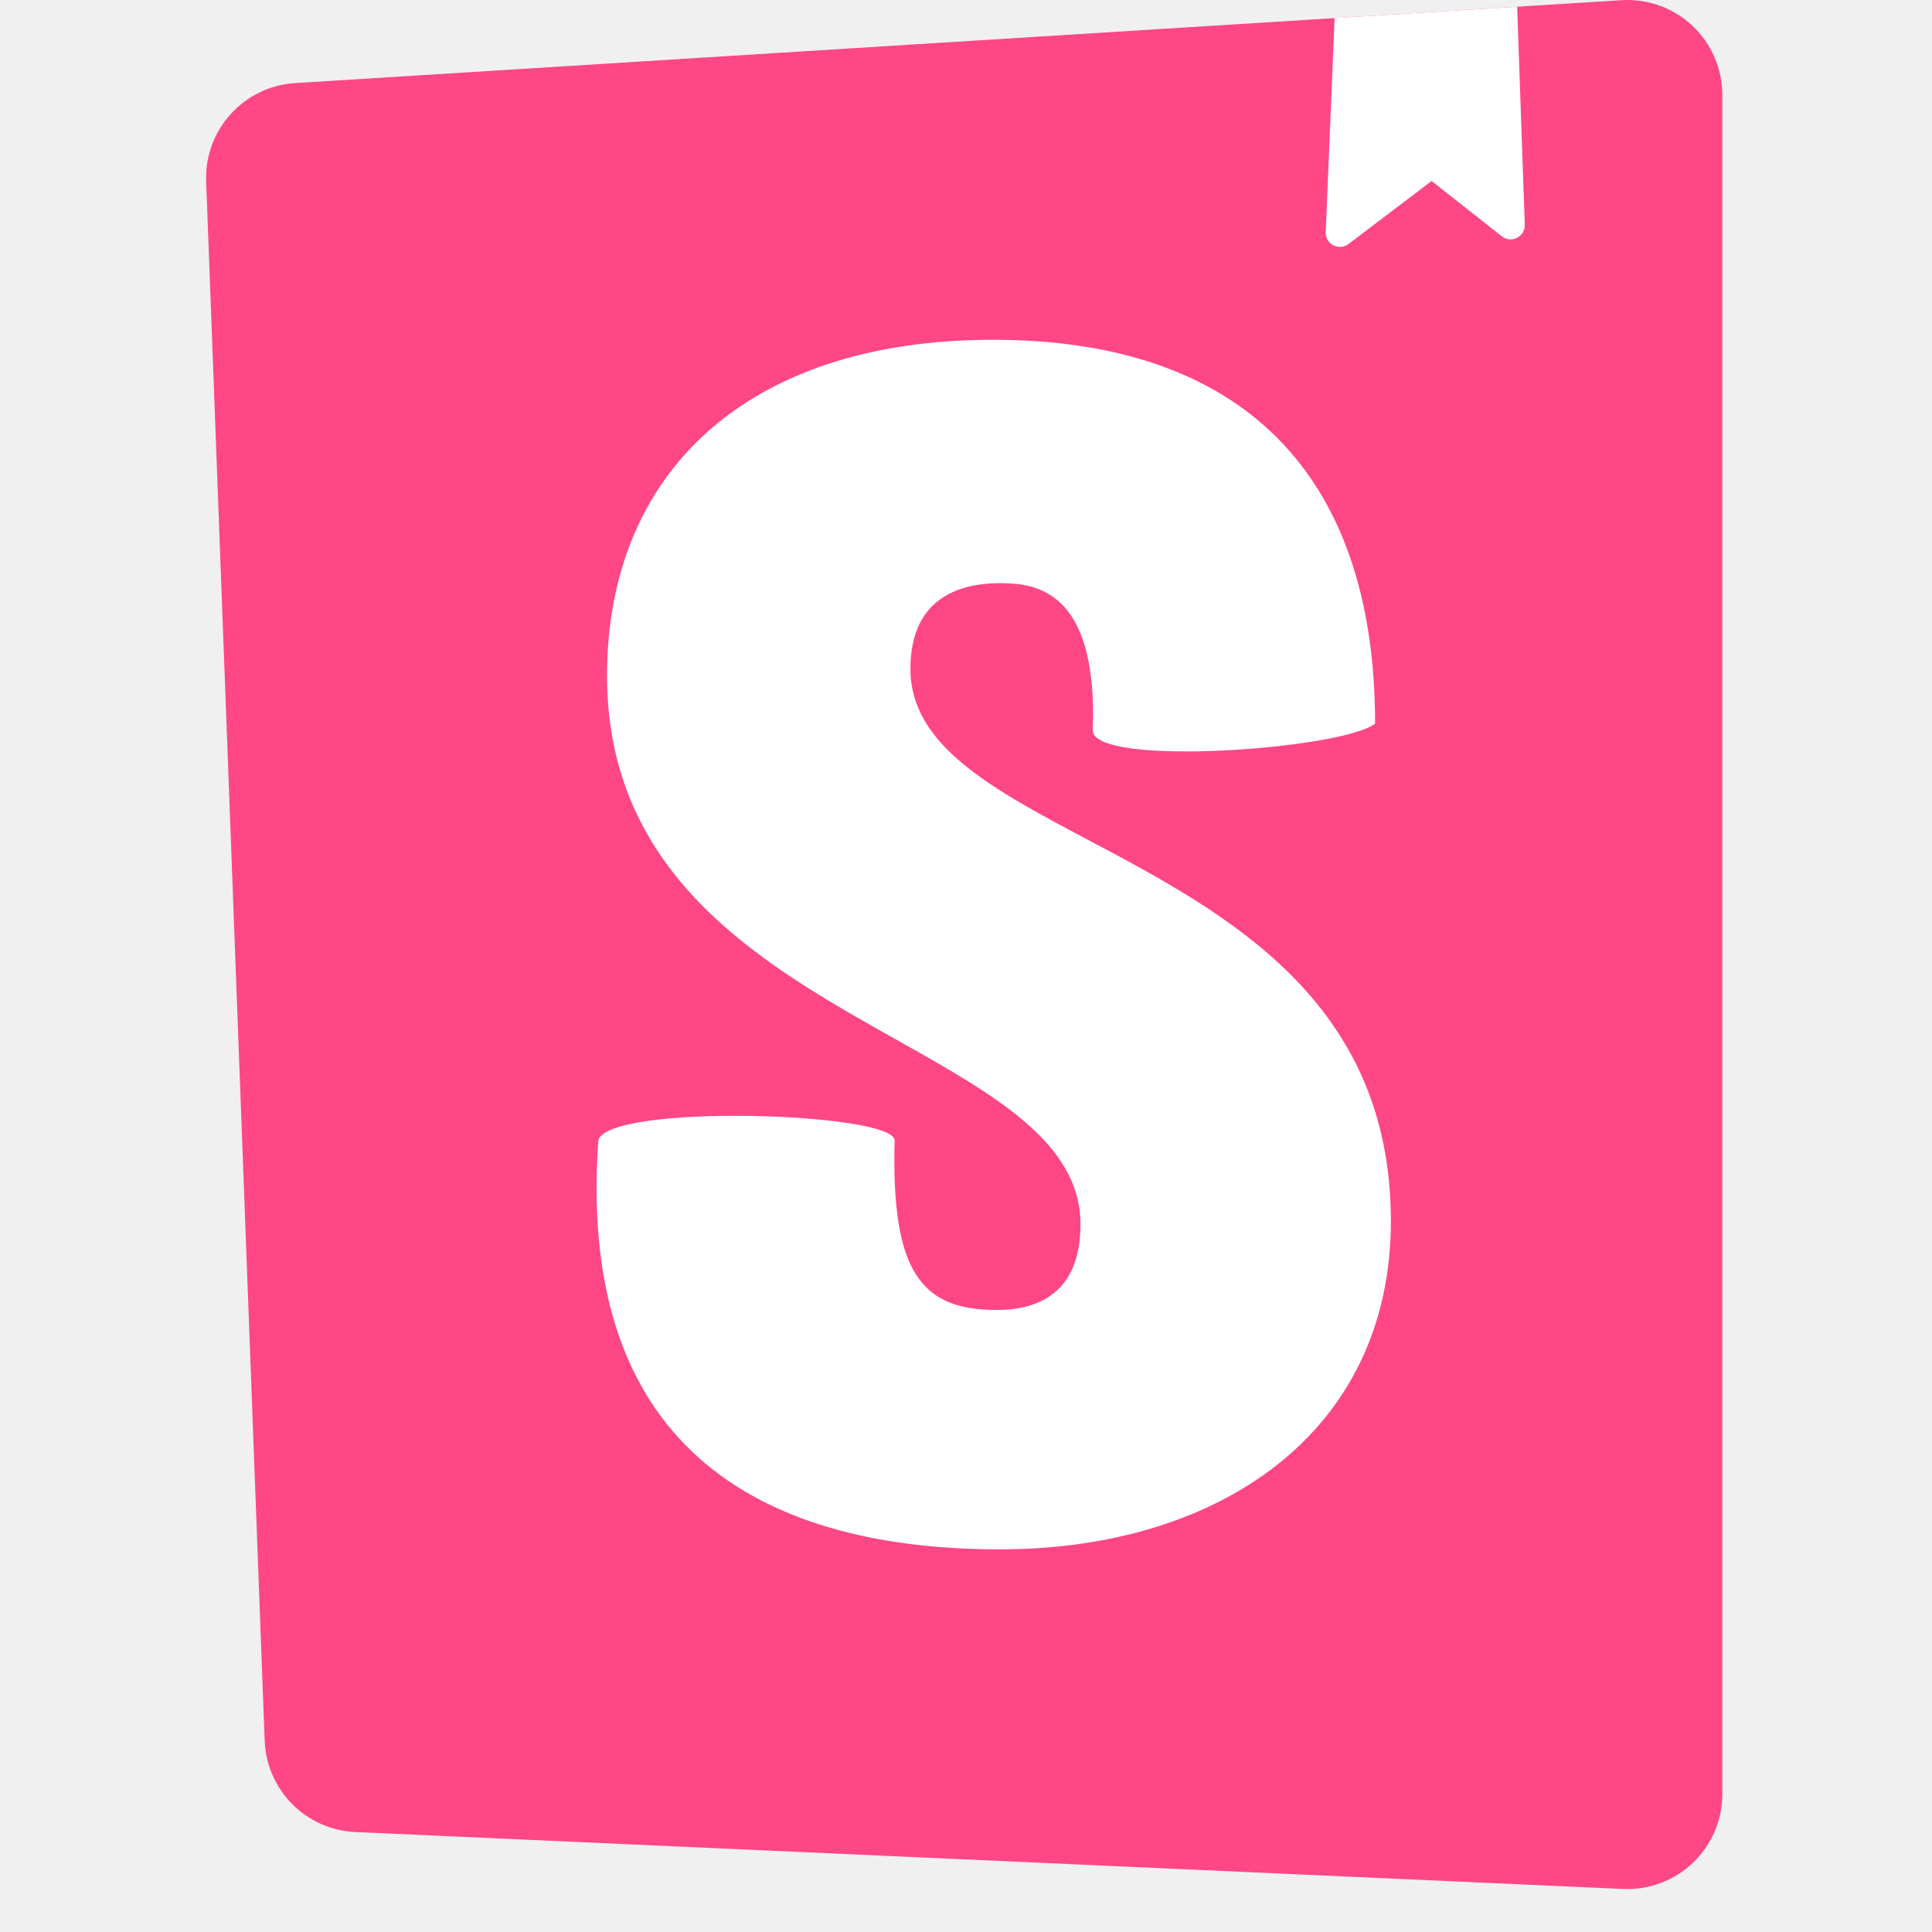
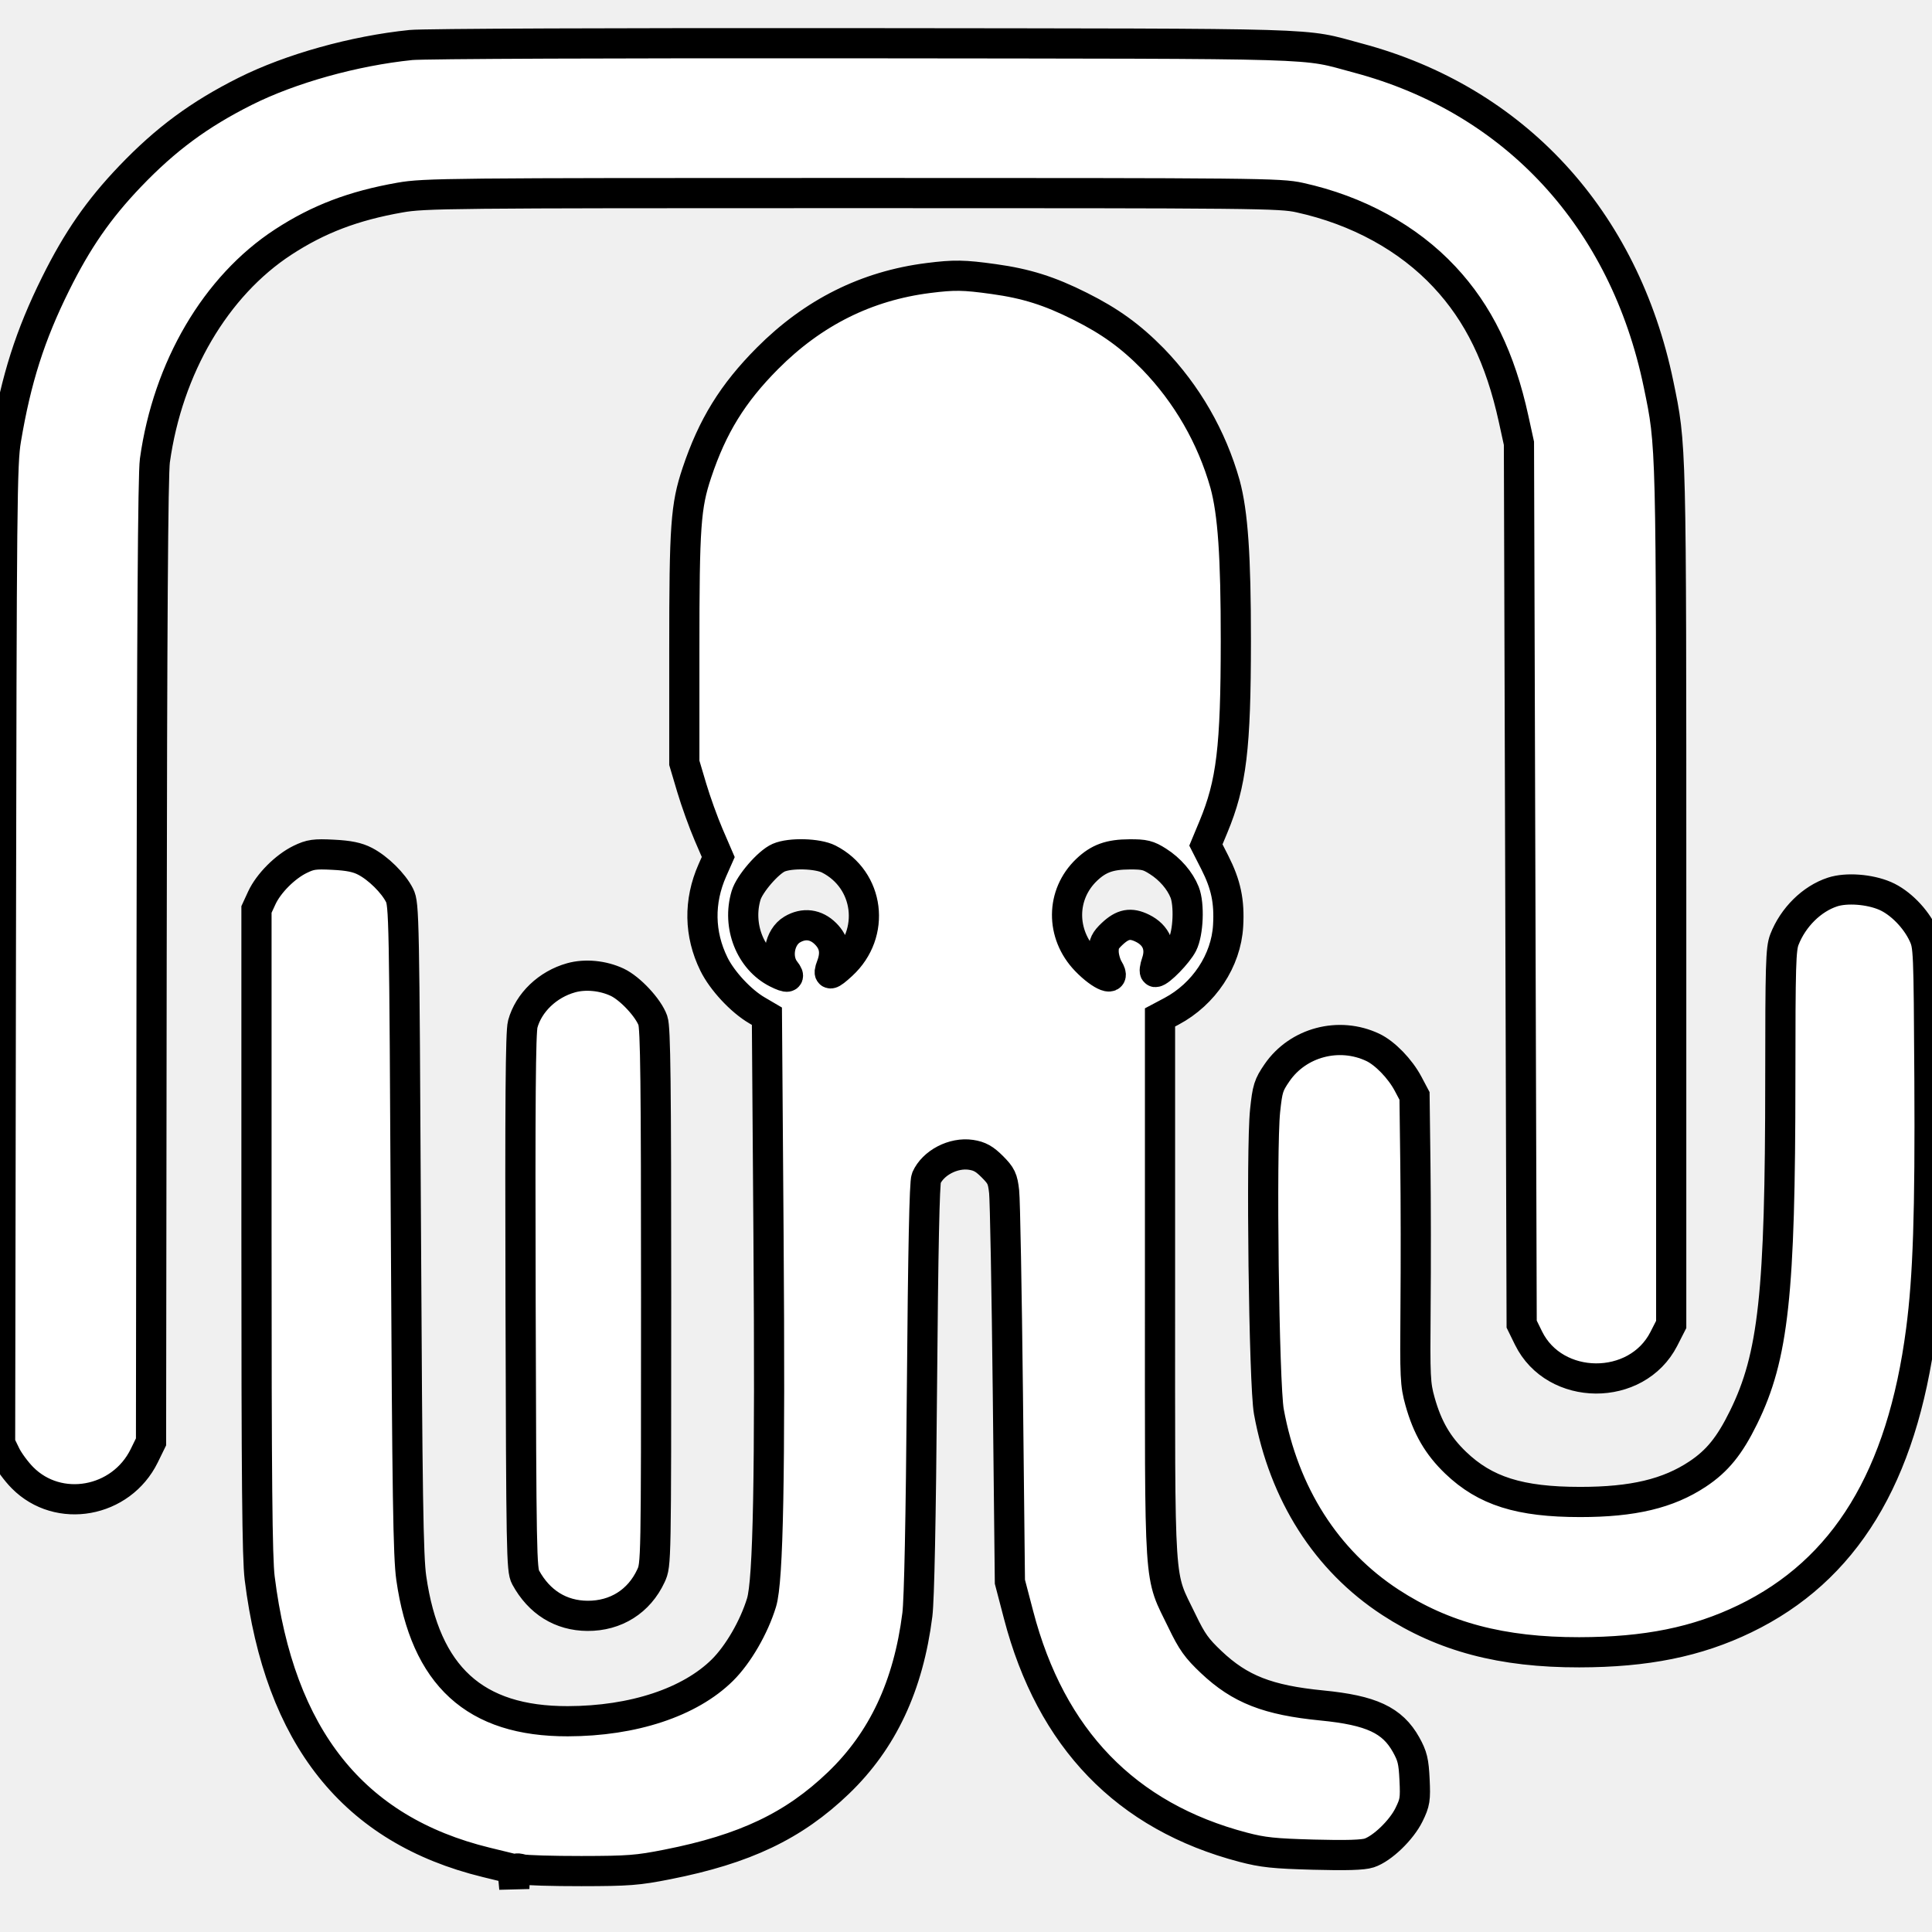
- <svg xmlns="http://www.w3.org/2000/svg" width="164" height="164" version="1.1">
-   <svg width="164" height="164" fill="none" viewBox="0 0 164 164">
-     <path fill="#FF4785" d="M22.467 147.762 17.5 15.402a8.062 8.062 0 0 1 7.553-8.35L137.637.016a8.061 8.061 0 0 1 8.565 8.047v144.23a8.063 8.063 0 0 1-8.424 8.054l-107.615-4.833a8.062 8.062 0 0 1-7.695-7.752Z" />
-     <path fill="#fff" fill-rule="evenodd" d="m128.785.57-15.495.968-.755 18.172a1.203 1.203 0 0 0 1.928 1.008l7.06-5.354 5.962 4.697a1.202 1.202 0 0 0 1.946-.987L128.785.569Zm-12.059 60.856c-2.836 2.203-23.965 3.707-23.965.57.447-11.969-4.912-12.494-7.889-12.494-2.828 0-7.59.855-7.59 7.267 0 6.534 6.96 10.223 15.13 14.553 11.607 6.15 25.654 13.594 25.654 32.326 0 17.953-14.588 27.871-33.194 27.871-19.201 0-35.981-7.769-34.086-34.702.744-3.163 25.156-2.411 25.156 0-.298 11.114 2.232 14.383 8.633 14.383 4.912 0 7.144-2.708 7.144-7.267 0-6.9-7.252-10.973-15.595-15.657C64.827 81.933 51.53 74.468 51.53 57.34c0-17.098 11.76-28.497 32.747-28.497 20.988 0 32.449 11.224 32.449 32.584Z" clip-rule="evenodd" />
-   </svg>
-   <style>@media (prefers-color-scheme:light){:root{filter:none}}</style>
+ <svg xmlns="http://www.w3.org/2000/svg" width="64" height="64">
+   <path d="M13.613 1.491c-1.882.192-3.987.78-5.491 1.534-1.523.764-2.634 1.585-3.816 2.821-1.039 1.087-1.745 2.106-2.464 3.556-.844 1.7-1.307 3.153-1.644 5.161-.132.791-.145 2.026-.169 17.053L.003 47.817l.185.38c.102.209.352.548.556.754 1.193 1.206 3.269.832 4.034-.727l.225-.46.019-15.93c.013-11.146.045-16.125.109-16.579.428-3.076 2.015-5.779 4.251-7.237 1.165-.76 2.323-1.201 3.866-1.473.807-.143 1.597-.15 14.985-.15 13.489 0 14.164.006 14.823.151 1.913.42 3.59 1.338 4.793 2.626 1.129 1.207 1.849 2.685 2.291 4.705l.177.808.045 14.589.045 14.589.227.463c.869 1.77 3.583 1.787 4.482.028l.245-.48V29.726c0-15.182.006-14.937-.418-16.992-1.132-5.483-4.767-9.428-9.961-10.811-1.914-.51-.689-.473-16.343-.491-8.227-.009-14.605.016-15.026.059zM30.751 9.21c-2.048.259-3.814 1.141-5.327 2.66-1.152 1.158-1.823 2.244-2.339 3.79-.37 1.108-.416 1.755-.416 5.859v3.751l.245.825c.135.453.388 1.156.562 1.56l.317.735-.196.443c-.454 1.029-.436 2.11.052 3.103.271.552.891 1.22 1.422 1.531l.334.196.053 7.254c.057 7.971-.008 11.44-.231 12.17-.249.814-.771 1.716-1.295 2.236-1.079 1.069-2.955 1.69-5.121 1.695-3.083.007-4.722-1.492-5.187-4.743-.101-.707-.132-2.695-.178-11.582-.054-10.356-.061-10.739-.212-11.037-.205-.405-.707-.9-1.141-1.125-.255-.132-.536-.19-1.054-.216-.616-.032-.755-.012-1.094.152-.5.243-1.049.793-1.273 1.278l-.176.382v10.647c0 8.276.024 10.837.106 11.501.656 5.272 3.103 8.343 7.505 9.418l.869.212.031.326.03.325.014-.347c.014-.337.02-.345.237-.286.123.034 1.01.06 1.97.059 1.56-.002 1.864-.025 2.849-.22 2.567-.506 4.185-1.277 5.665-2.696 1.468-1.408 2.32-3.224 2.617-5.579.062-.498.116-3.124.152-7.511.038-4.599.084-6.811.144-6.949.223-.508.896-.859 1.479-.772.286.043.447.133.707.393.297.298.344.396.392.826.031.268.086 3.285.124 6.705l.067 6.218.287 1.097c1.071 4.105 3.56 6.68 7.44 7.698.656.172 1.023.21 2.33.246 1.087.029 1.64.012 1.845-.056.43-.141 1.07-.757 1.32-1.269.197-.402.214-.51.183-1.159-.029-.609-.071-.782-.28-1.158-.455-.815-1.153-1.14-2.788-1.3-1.792-.176-2.713-.536-3.664-1.434-.484-.457-.639-.673-.97-1.36-.786-1.63-.73-.794-.73-11.023v-8.976l.379-.201c1.077-.572 1.811-1.68 1.877-2.835.047-.808-.071-1.367-.441-2.096l-.295-.58.249-.598c.6-1.446.741-2.611.743-6.166.001-2.806-.097-4.233-.358-5.193a9.785 9.785 0 0 0-2.386-4.144c-.745-.758-1.423-1.248-2.416-1.745-1.017-.51-1.783-.751-2.858-.9-.998-.139-1.309-.144-2.17-.035zm-3.296 19.248c1.345.686 1.567 2.462.438 3.503-.397.366-.48.376-.353.041.166-.434.105-.773-.192-1.07-.318-.318-.719-.37-1.106-.141-.428.253-.551.957-.237 1.357.193.245.102.272-.274.083-.877-.442-1.318-1.559-1.016-2.57.115-.383.732-1.098 1.079-1.249.385-.168 1.291-.143 1.661.046zm10.904.076c.4.253.73.636.884 1.024.16.404.121 1.342-.07 1.718-.161.314-.754.924-.9.924-.039 0-.021-.145.04-.323.167-.486-.003-.898-.466-1.127-.393-.194-.655-.145-1.01.19-.224.212-.279.324-.278.578 0 .174.072.435.161.58.271.445-.229.259-.746-.278-.845-.877-.834-2.193.026-3.009.394-.374.76-.506 1.416-.509.495-.003.623.028.943.232zm22.346 1.015c-.688.225-1.307.837-1.594 1.575-.12.308-.135.834-.136 4.633-.001 7.104-.226 9.176-1.216 11.194-.463.943-.869 1.444-1.522 1.878-.978.649-2.141.926-3.891.926-2.005 0-3.148-.361-4.129-1.303-.589-.567-.935-1.162-1.177-2.03-.158-.567-.168-.781-.148-3.128.012-1.386.01-3.526-.006-4.755l-.028-2.235-.215-.406c-.264-.496-.764-1.012-1.166-1.202-1.12-.531-2.48-.171-3.174.839-.282.411-.317.523-.395 1.26-.135 1.291-.038 9.074.125 9.967.497 2.726 1.902 4.931 4.026 6.317 1.758 1.147 3.696 1.659 6.257 1.655 2.217-.003 3.896-.343 5.482-1.109 3.319-1.603 5.209-4.696 5.842-9.563.231-1.769.3-3.884.275-8.327-.025-4.299-.029-4.397-.201-4.769-.252-.546-.772-1.074-1.268-1.288-.519-.223-1.279-.28-1.741-.129zm-41.788 2.842c-.775.217-1.404.818-1.6 1.532-.072.261-.09 2.584-.072 9.208.022 8.294.032 8.876.167 9.122.449.823 1.165 1.268 2.049 1.274.939.006 1.711-.481 2.102-1.326.172-.373.172-.374.172-9.232 0-7.118-.021-8.919-.107-9.161-.147-.418-.753-1.068-1.182-1.27-.473-.222-1.059-.279-1.529-.147z" fill="#FFF" />
+   <path d="M13.613 1.491c-1.882.192-3.987.78-5.491 1.534-1.523.764-2.634 1.585-3.816 2.821-1.039 1.087-1.745 2.106-2.464 3.556-.844 1.7-1.307 3.153-1.644 5.161-.132.791-.145 2.026-.169 17.053L.003 47.817l.185.38c.102.209.352.548.556.754 1.193 1.206 3.269.832 4.034-.727l.225-.46.019-15.93c.013-11.146.045-16.125.109-16.579.428-3.076 2.015-5.779 4.251-7.237 1.165-.76 2.323-1.201 3.866-1.473.807-.143 1.597-.15 14.985-.15 13.489 0 14.164.006 14.823.151 1.913.42 3.59 1.338 4.793 2.626 1.129 1.207 1.849 2.685 2.291 4.705l.177.808.045 14.589.045 14.589.227.463c.869 1.77 3.583 1.787 4.482.028l.245-.48V29.726c0-15.182.006-14.937-.418-16.992-1.132-5.483-4.767-9.428-9.961-10.811-1.914-.51-.689-.473-16.343-.491-8.227-.009-14.605.016-15.026.059zM30.751 9.21c-2.048.259-3.814 1.141-5.327 2.66-1.152 1.158-1.823 2.244-2.339 3.79-.37 1.108-.416 1.755-.416 5.859v3.751l.245.825c.135.453.388 1.156.562 1.56l.317.735-.196.443c-.454 1.029-.436 2.11.052 3.103.271.552.891 1.22 1.422 1.531l.334.196.053 7.254c.057 7.971-.008 11.44-.231 12.17-.249.814-.771 1.716-1.295 2.236-1.079 1.069-2.955 1.69-5.121 1.695-3.083.007-4.722-1.492-5.187-4.743-.101-.707-.132-2.695-.178-11.582-.054-10.356-.061-10.739-.212-11.037-.205-.405-.707-.9-1.141-1.125-.255-.132-.536-.19-1.054-.216-.616-.032-.755-.012-1.094.152-.5.243-1.049.793-1.273 1.278l-.176.382v10.647c0 8.276.024 10.837.106 11.501.656 5.272 3.103 8.343 7.505 9.418l.869.212.031.326.03.325.014-.347c.014-.337.02-.345.237-.286.123.034 1.01.06 1.97.059 1.56-.002 1.864-.025 2.849-.22 2.567-.506 4.185-1.277 5.665-2.696 1.468-1.408 2.32-3.224 2.617-5.579.062-.498.116-3.124.152-7.511.038-4.599.084-6.811.144-6.949.223-.508.896-.859 1.479-.772.286.043.447.133.707.393.297.298.344.396.392.826.031.268.086 3.285.124 6.705l.067 6.218.287 1.097c1.071 4.105 3.56 6.68 7.44 7.698.656.172 1.023.21 2.33.246 1.087.029 1.64.012 1.845-.056.43-.141 1.07-.757 1.32-1.269.197-.402.214-.51.183-1.159-.029-.609-.071-.782-.28-1.158-.455-.815-1.153-1.14-2.788-1.3-1.792-.176-2.713-.536-3.664-1.434-.484-.457-.639-.673-.97-1.36-.786-1.63-.73-.794-.73-11.023v-8.976l.379-.201c1.077-.572 1.811-1.68 1.877-2.835.047-.808-.071-1.367-.441-2.096l-.295-.58.249-.598c.6-1.446.741-2.611.743-6.166.001-2.806-.097-4.233-.358-5.193a9.785 9.785 0 0 0-2.386-4.144c-.745-.758-1.423-1.248-2.416-1.745-1.017-.51-1.783-.751-2.858-.9-.998-.139-1.309-.144-2.17-.035zm-3.296 19.248c1.345.686 1.567 2.462.438 3.503-.397.366-.48.376-.353.041.166-.434.105-.773-.192-1.07-.318-.318-.719-.37-1.106-.141-.428.253-.551.957-.237 1.357.193.245.102.272-.274.083-.877-.442-1.318-1.559-1.016-2.57.115-.383.732-1.098 1.079-1.249.385-.168 1.291-.143 1.661.046zm10.904.076c.4.253.73.636.884 1.024.16.404.121 1.342-.07 1.718-.161.314-.754.924-.9.924-.039 0-.021-.145.04-.323.167-.486-.003-.898-.466-1.127-.393-.194-.655-.145-1.01.19-.224.212-.279.324-.278.578 0 .174.072.435.161.58.271.445-.229.259-.746-.278-.845-.877-.834-2.193.026-3.009.394-.374.76-.506 1.416-.509.495-.003.623.028.943.232zm22.346 1.015c-.688.225-1.307.837-1.594 1.575-.12.308-.135.834-.136 4.633-.001 7.104-.226 9.176-1.216 11.194-.463.943-.869 1.444-1.522 1.878-.978.649-2.141.926-3.891.926-2.005 0-3.148-.361-4.129-1.303-.589-.567-.935-1.162-1.177-2.03-.158-.567-.168-.781-.148-3.128.012-1.386.01-3.526-.006-4.755l-.028-2.235-.215-.406c-.264-.496-.764-1.012-1.166-1.202-1.12-.531-2.48-.171-3.174.839-.282.411-.317.523-.395 1.26-.135 1.291-.038 9.074.125 9.967.497 2.726 1.902 4.931 4.026 6.317 1.758 1.147 3.696 1.659 6.257 1.655 2.217-.003 3.896-.343 5.482-1.109 3.319-1.603 5.209-4.696 5.842-9.563.231-1.769.3-3.884.275-8.327-.025-4.299-.029-4.397-.201-4.769-.252-.546-.772-1.074-1.268-1.288-.519-.223-1.279-.28-1.741-.129zm-41.788 2.842c-.775.217-1.404.818-1.6 1.532-.072.261-.09 2.584-.072 9.208.022 8.294.032 8.876.167 9.122.449.823 1.165 1.268 2.049 1.274.939.006 1.711-.481 2.102-1.326.172-.373.172-.374.172-9.232 0-7.118-.021-8.919-.107-9.161-.147-.418-.753-1.068-1.182-1.27-.473-.222-1.059-.279-1.529-.147z" stroke="#000" fill="none" />
</svg>
